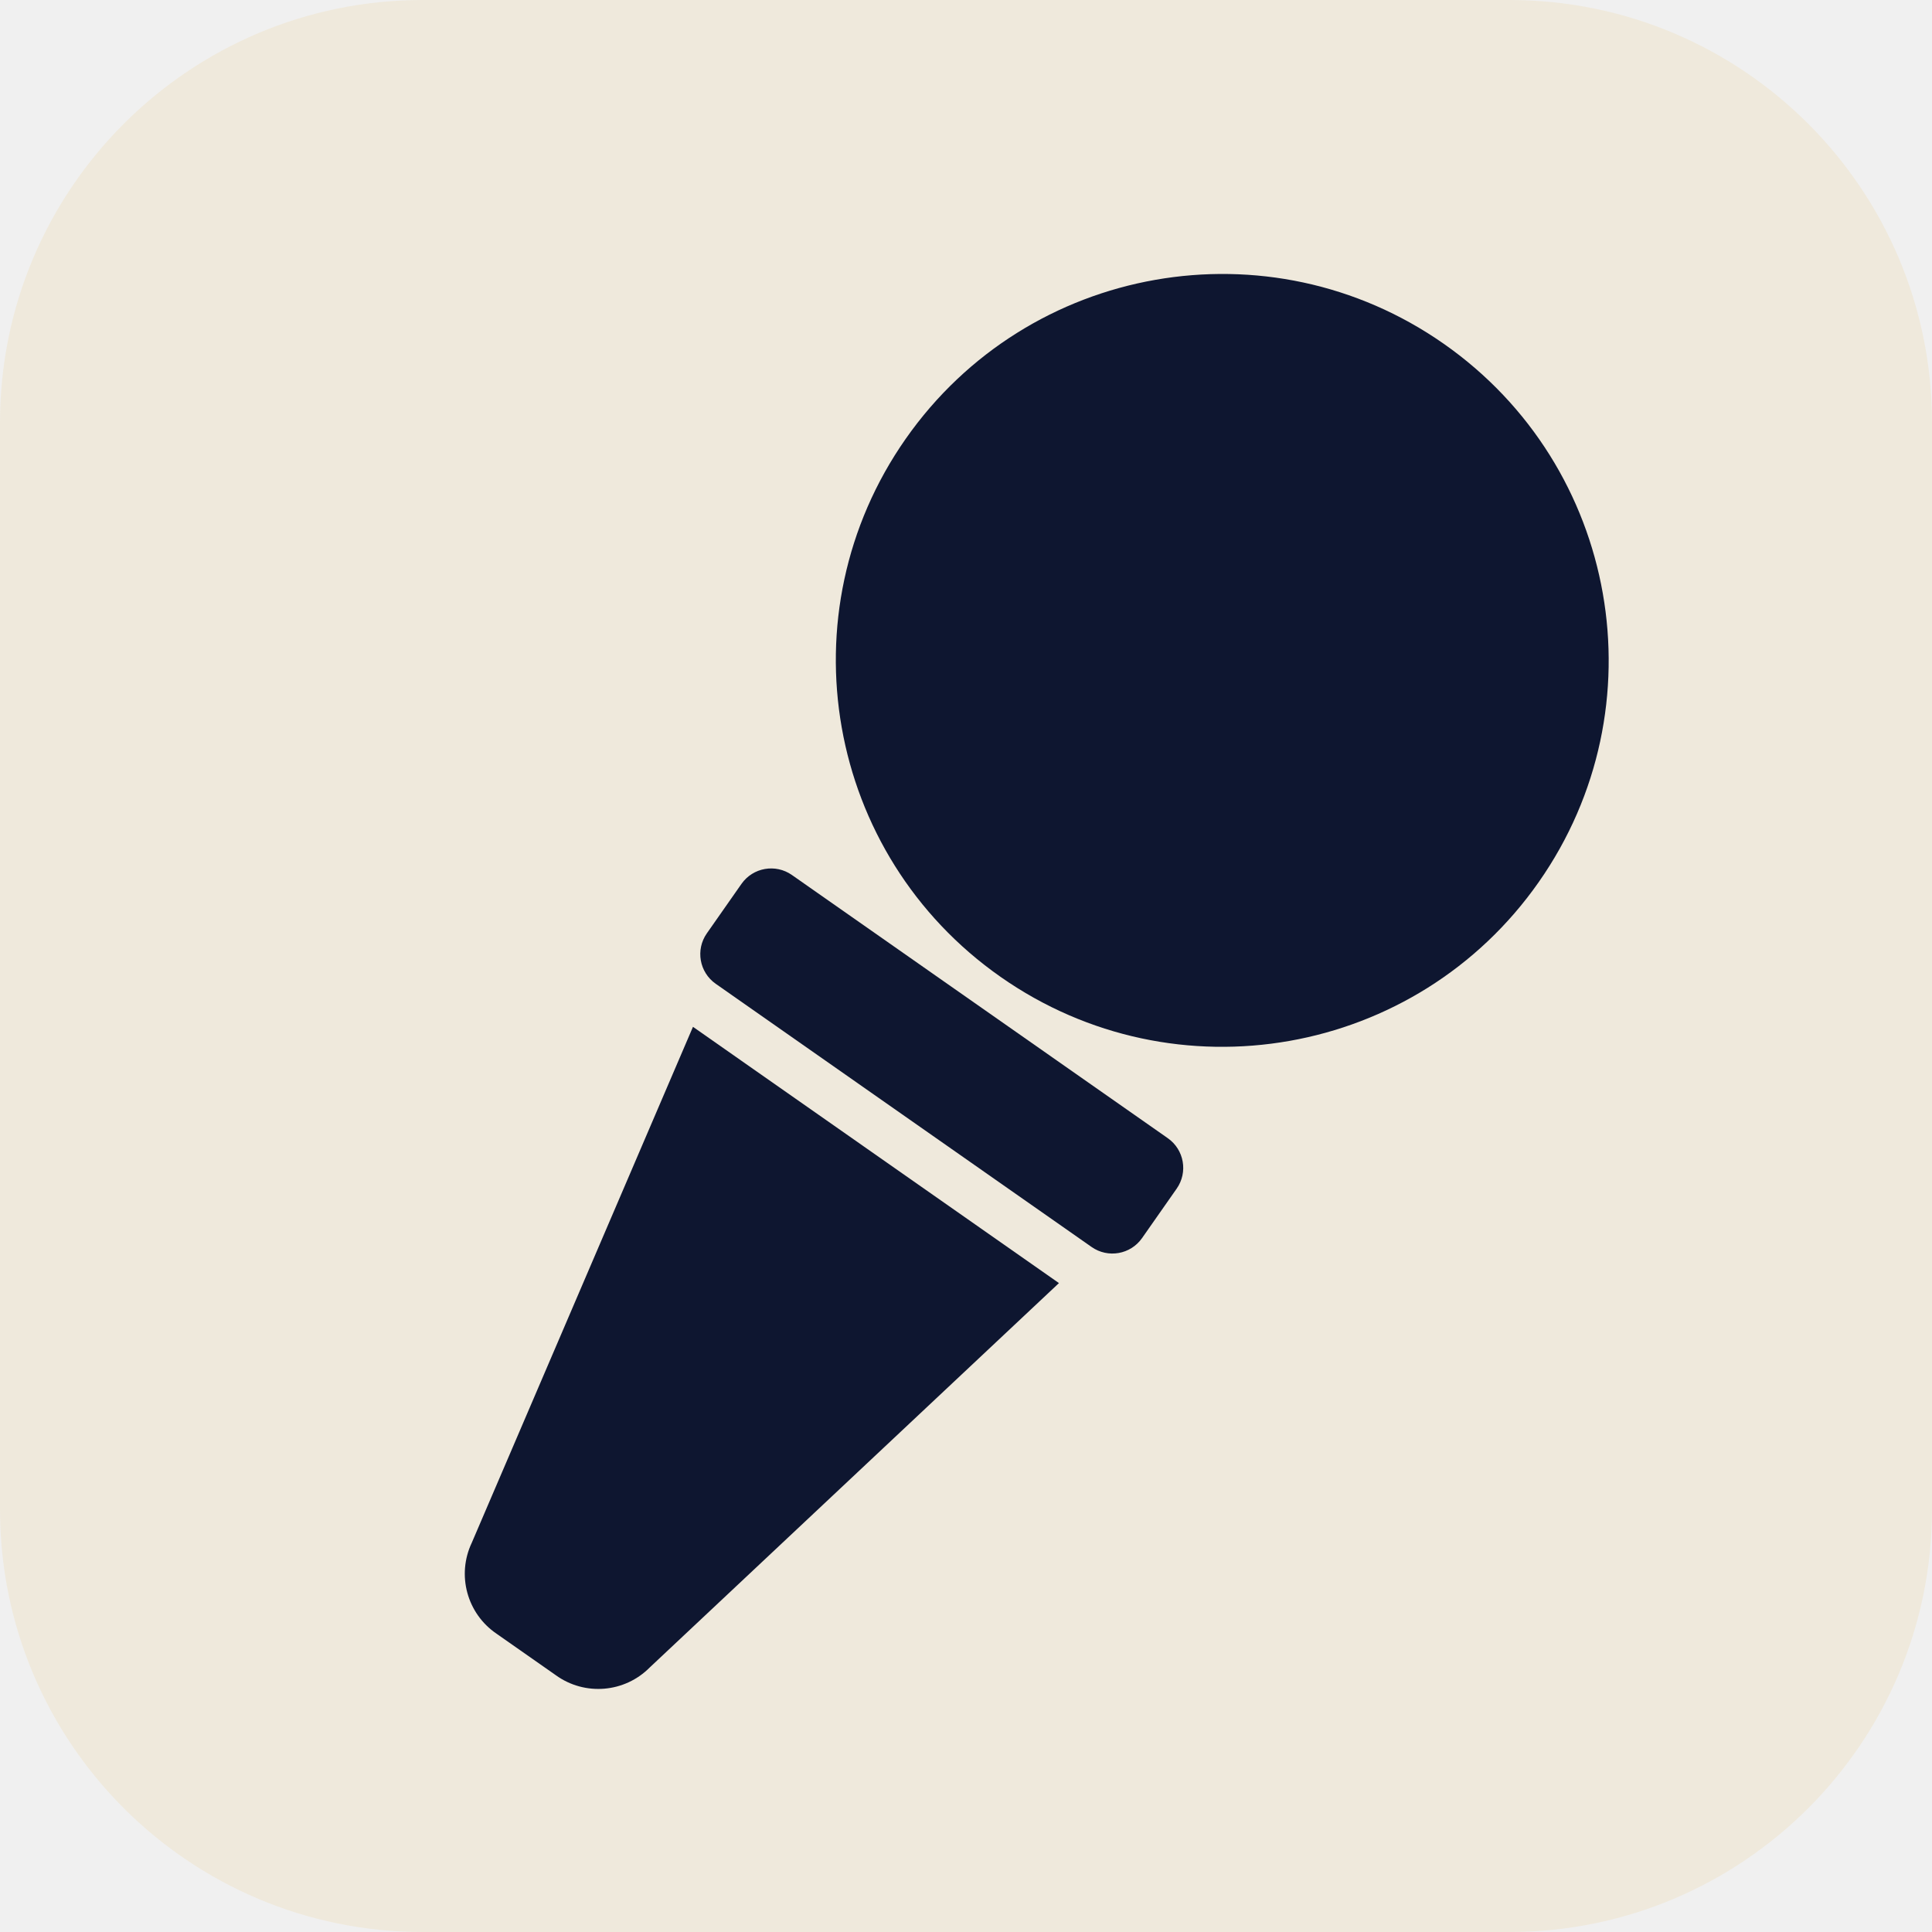
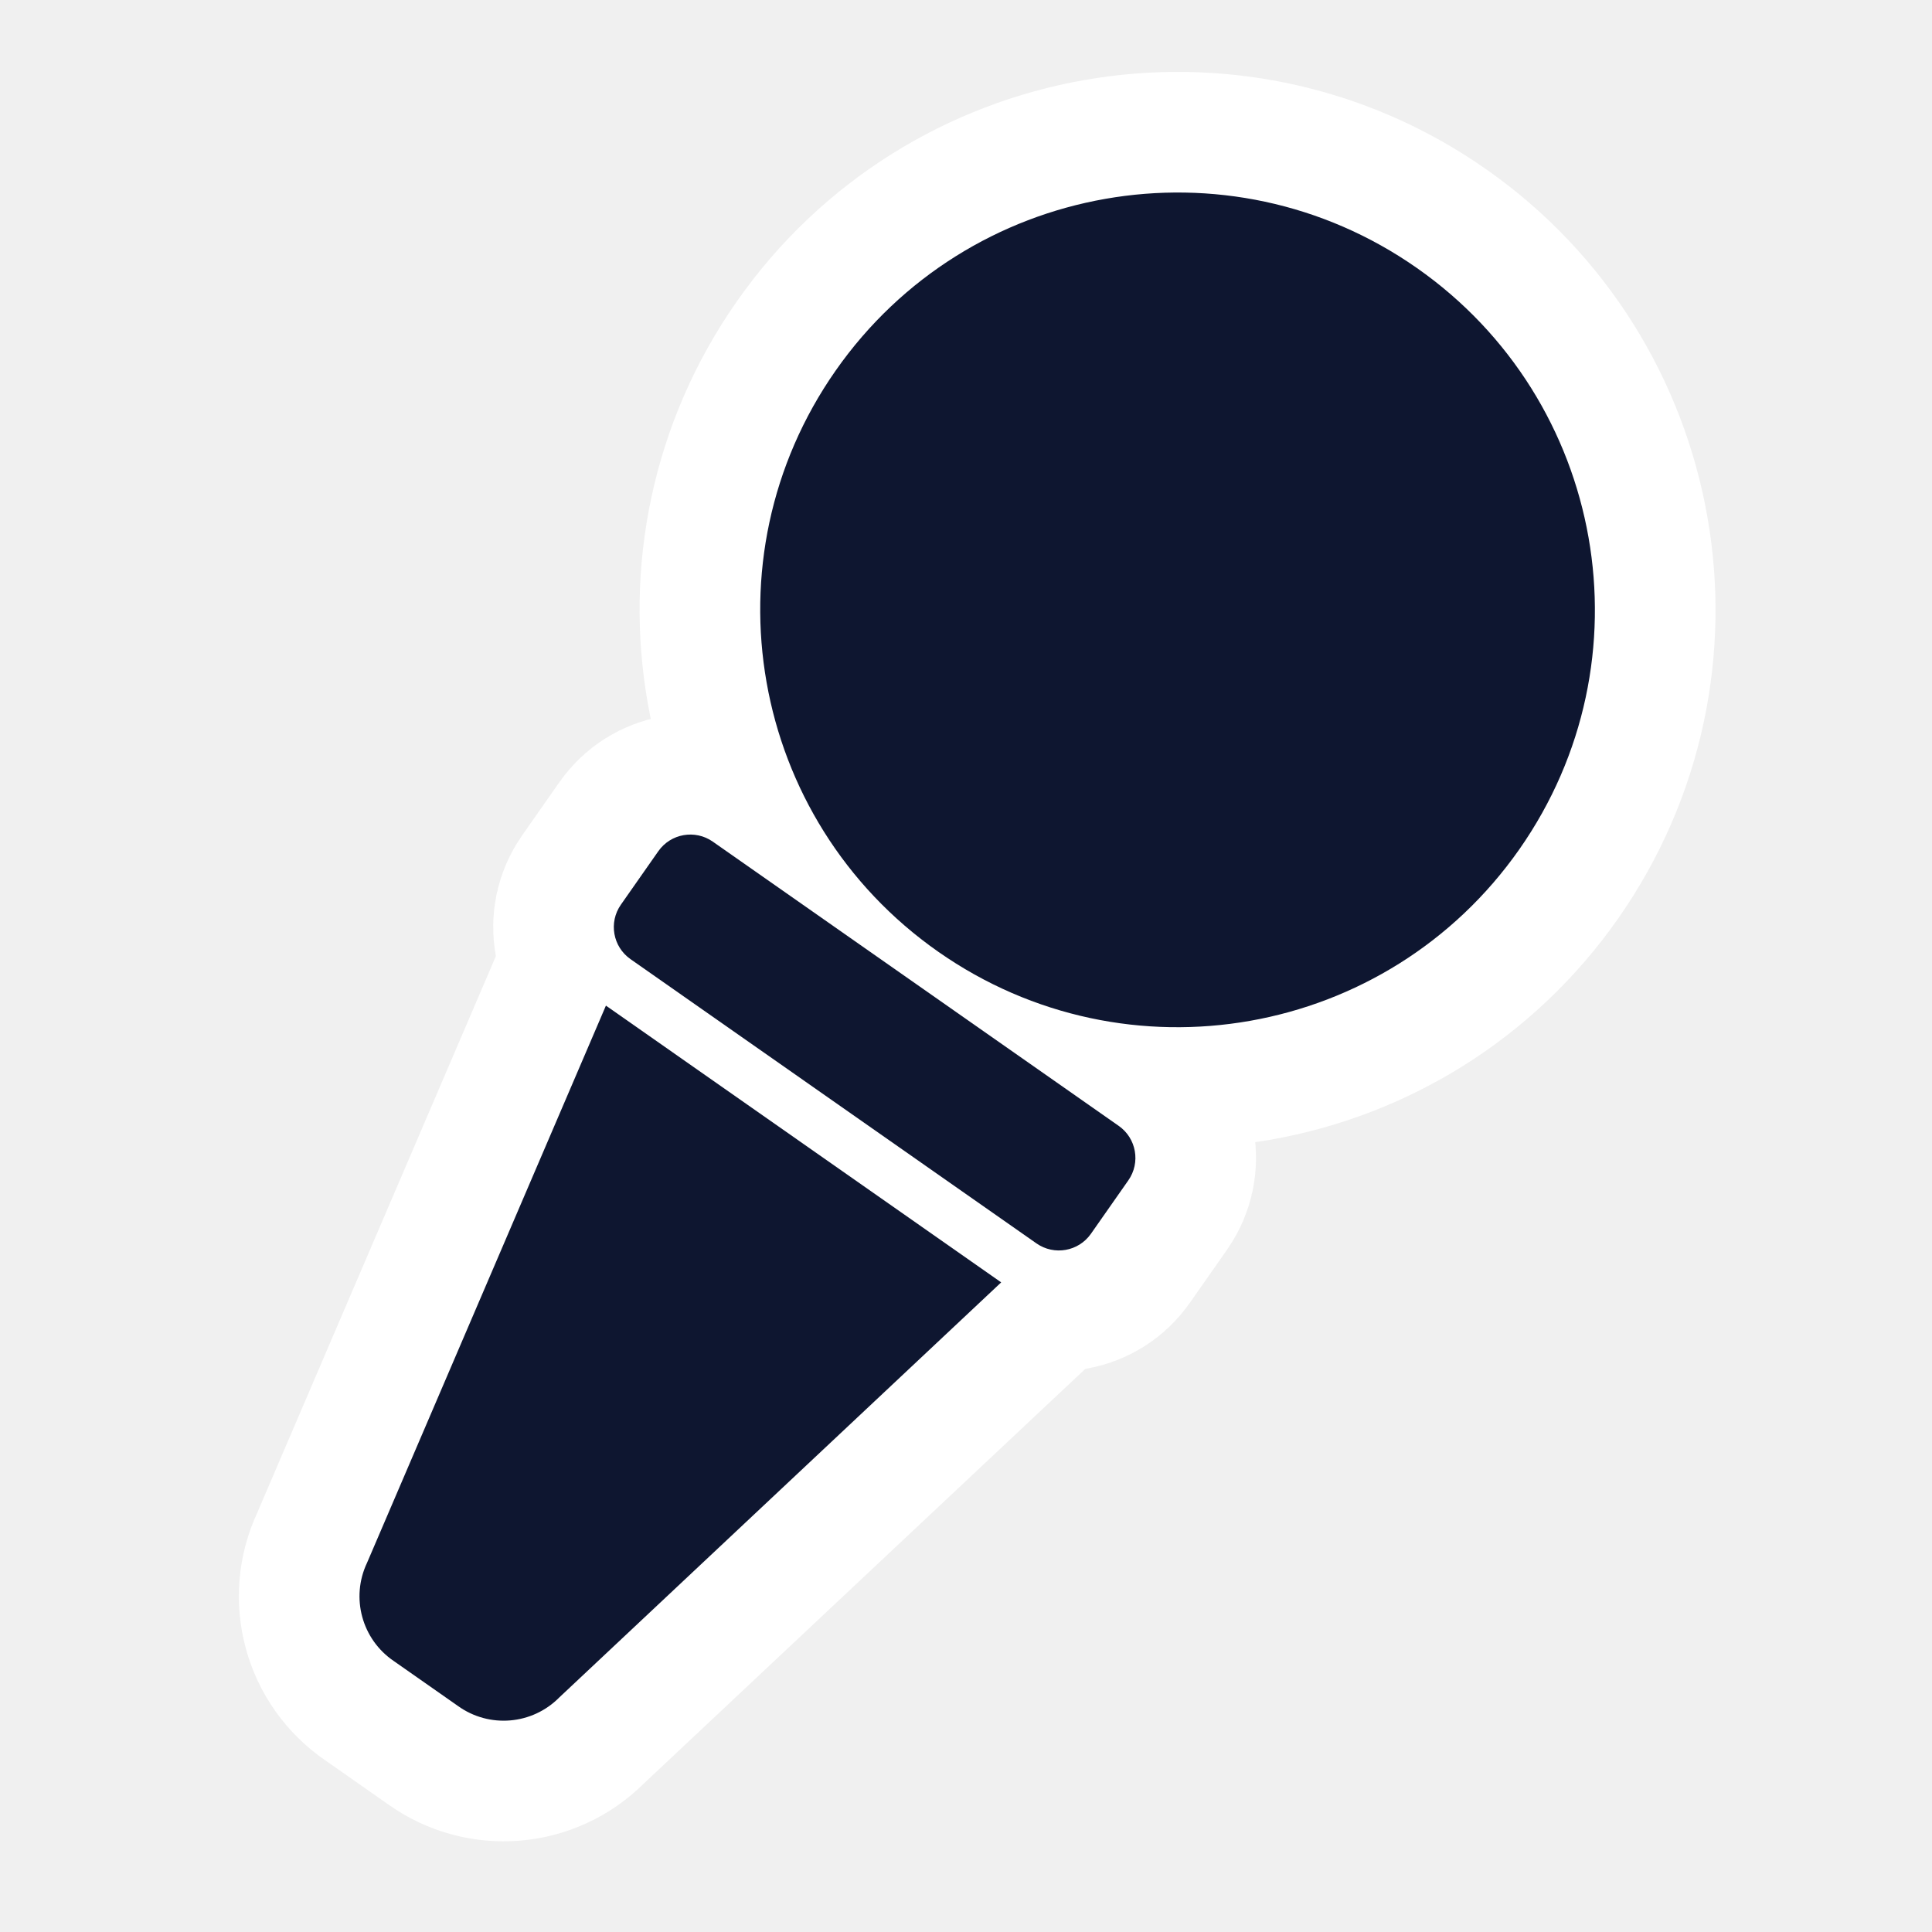
<svg xmlns="http://www.w3.org/2000/svg" viewBox="0 0 32 32">
-   <rect width="32" height="32" rx="7" fill="#efe9dc" />
-   <g fill="#0e1630" transform="rotate(35 16 17)">
-     <circle cx="16" cy="9.6" r="6.4" />
-     <rect x="11.6" y="16.6" width="8.8" height="2.2" rx="0.6" />
-     <path d="M12.3 19.6h7.4l-1.9 9.1a1.2 1.2 0 0 1-1.2 1h-1.2a1.2 1.2 0 0 1-1.2-1Z" />
-   </g>
+   <style>
+     .mic { fill: #0e1630; }
+     .key { fill: #fff; stroke: #fff; }
+     @media (prefers-color-scheme: dark) { .mic { fill: #fff; } .key { display: none; } }
+   </style>
+   <defs>
+     <g id="m" transform="translate(16 16) scale(1.08) translate(-17 -16.4) rotate(35 16 17)">
+       <circle cx="16" cy="9.6" r="6.4" />
+       <rect x="11.6" y="16.6" width="8.8" height="2.2" rx="0.6" />
+       <path d="M12.3 19.6h7.4l-1.9 9.1a1.2 1.2 0 0 1-1.2 1h-1.2a1.2 1.2 0 0 1-1.2-1Z" />
+     </g>
+   </defs>
+   <use class="key" href="#m" stroke-width="3.70" stroke-linejoin="round" />
+   <use class="mic" href="#m" />
</svg>
